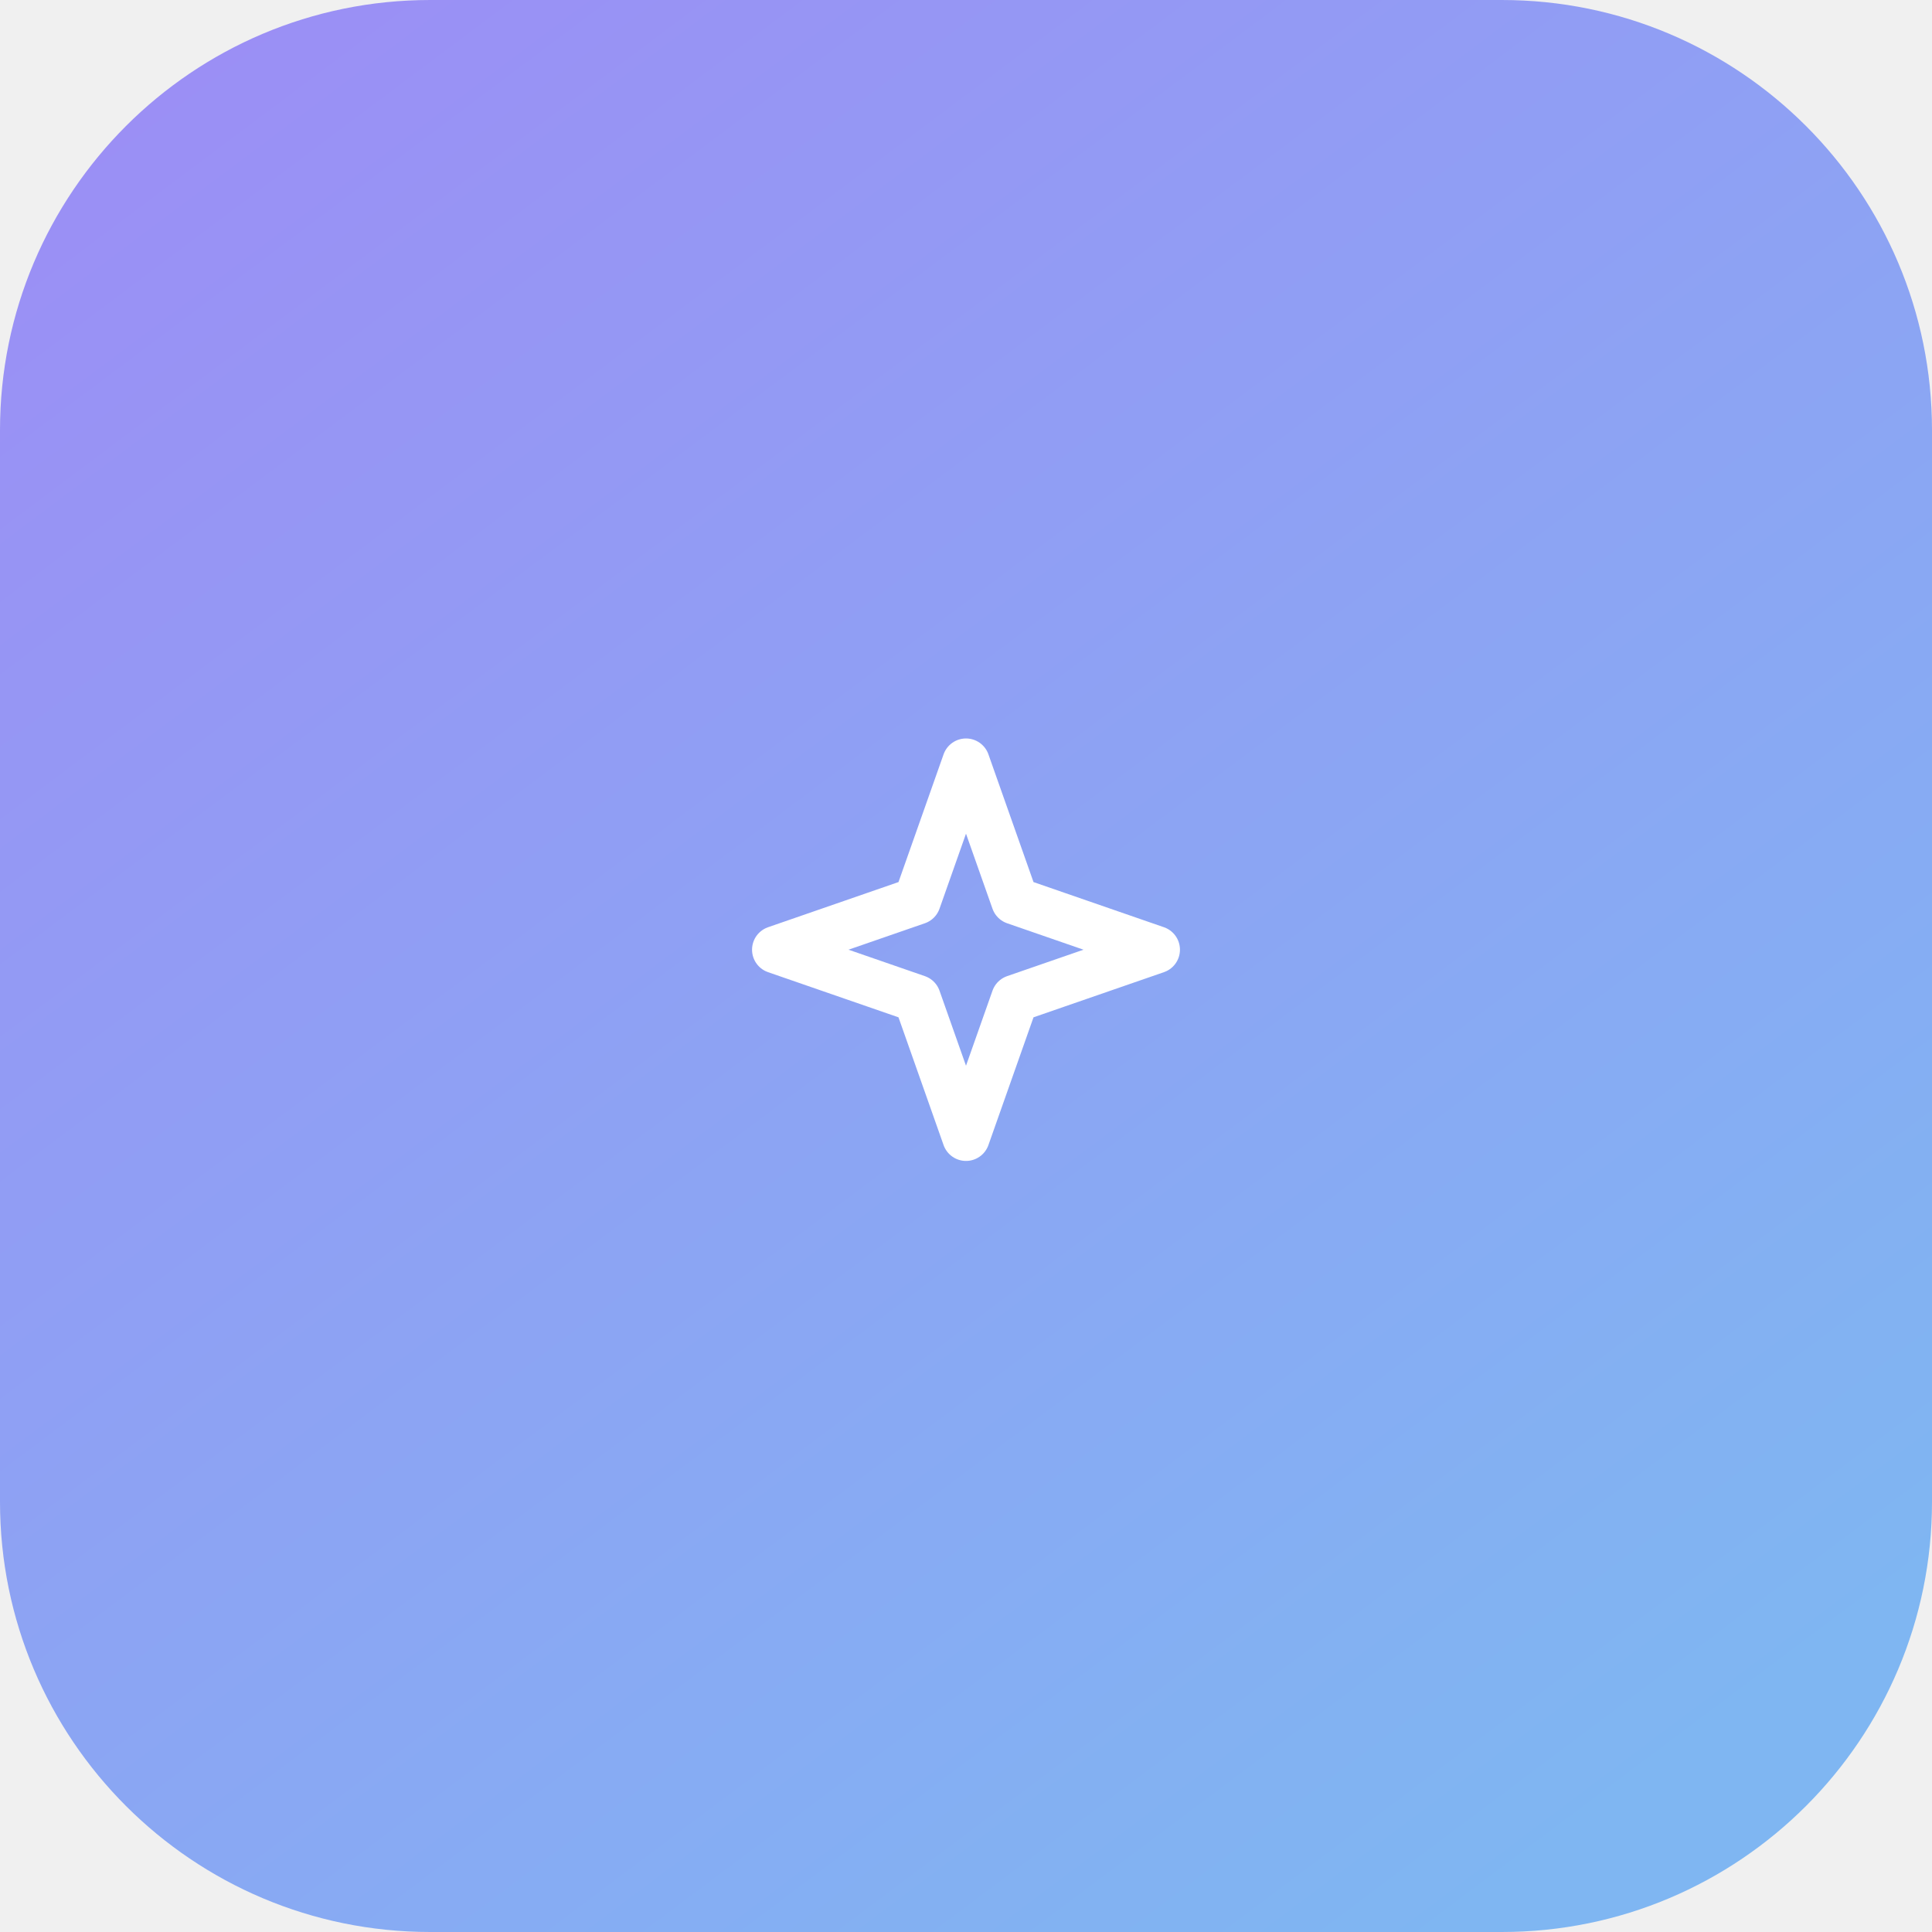
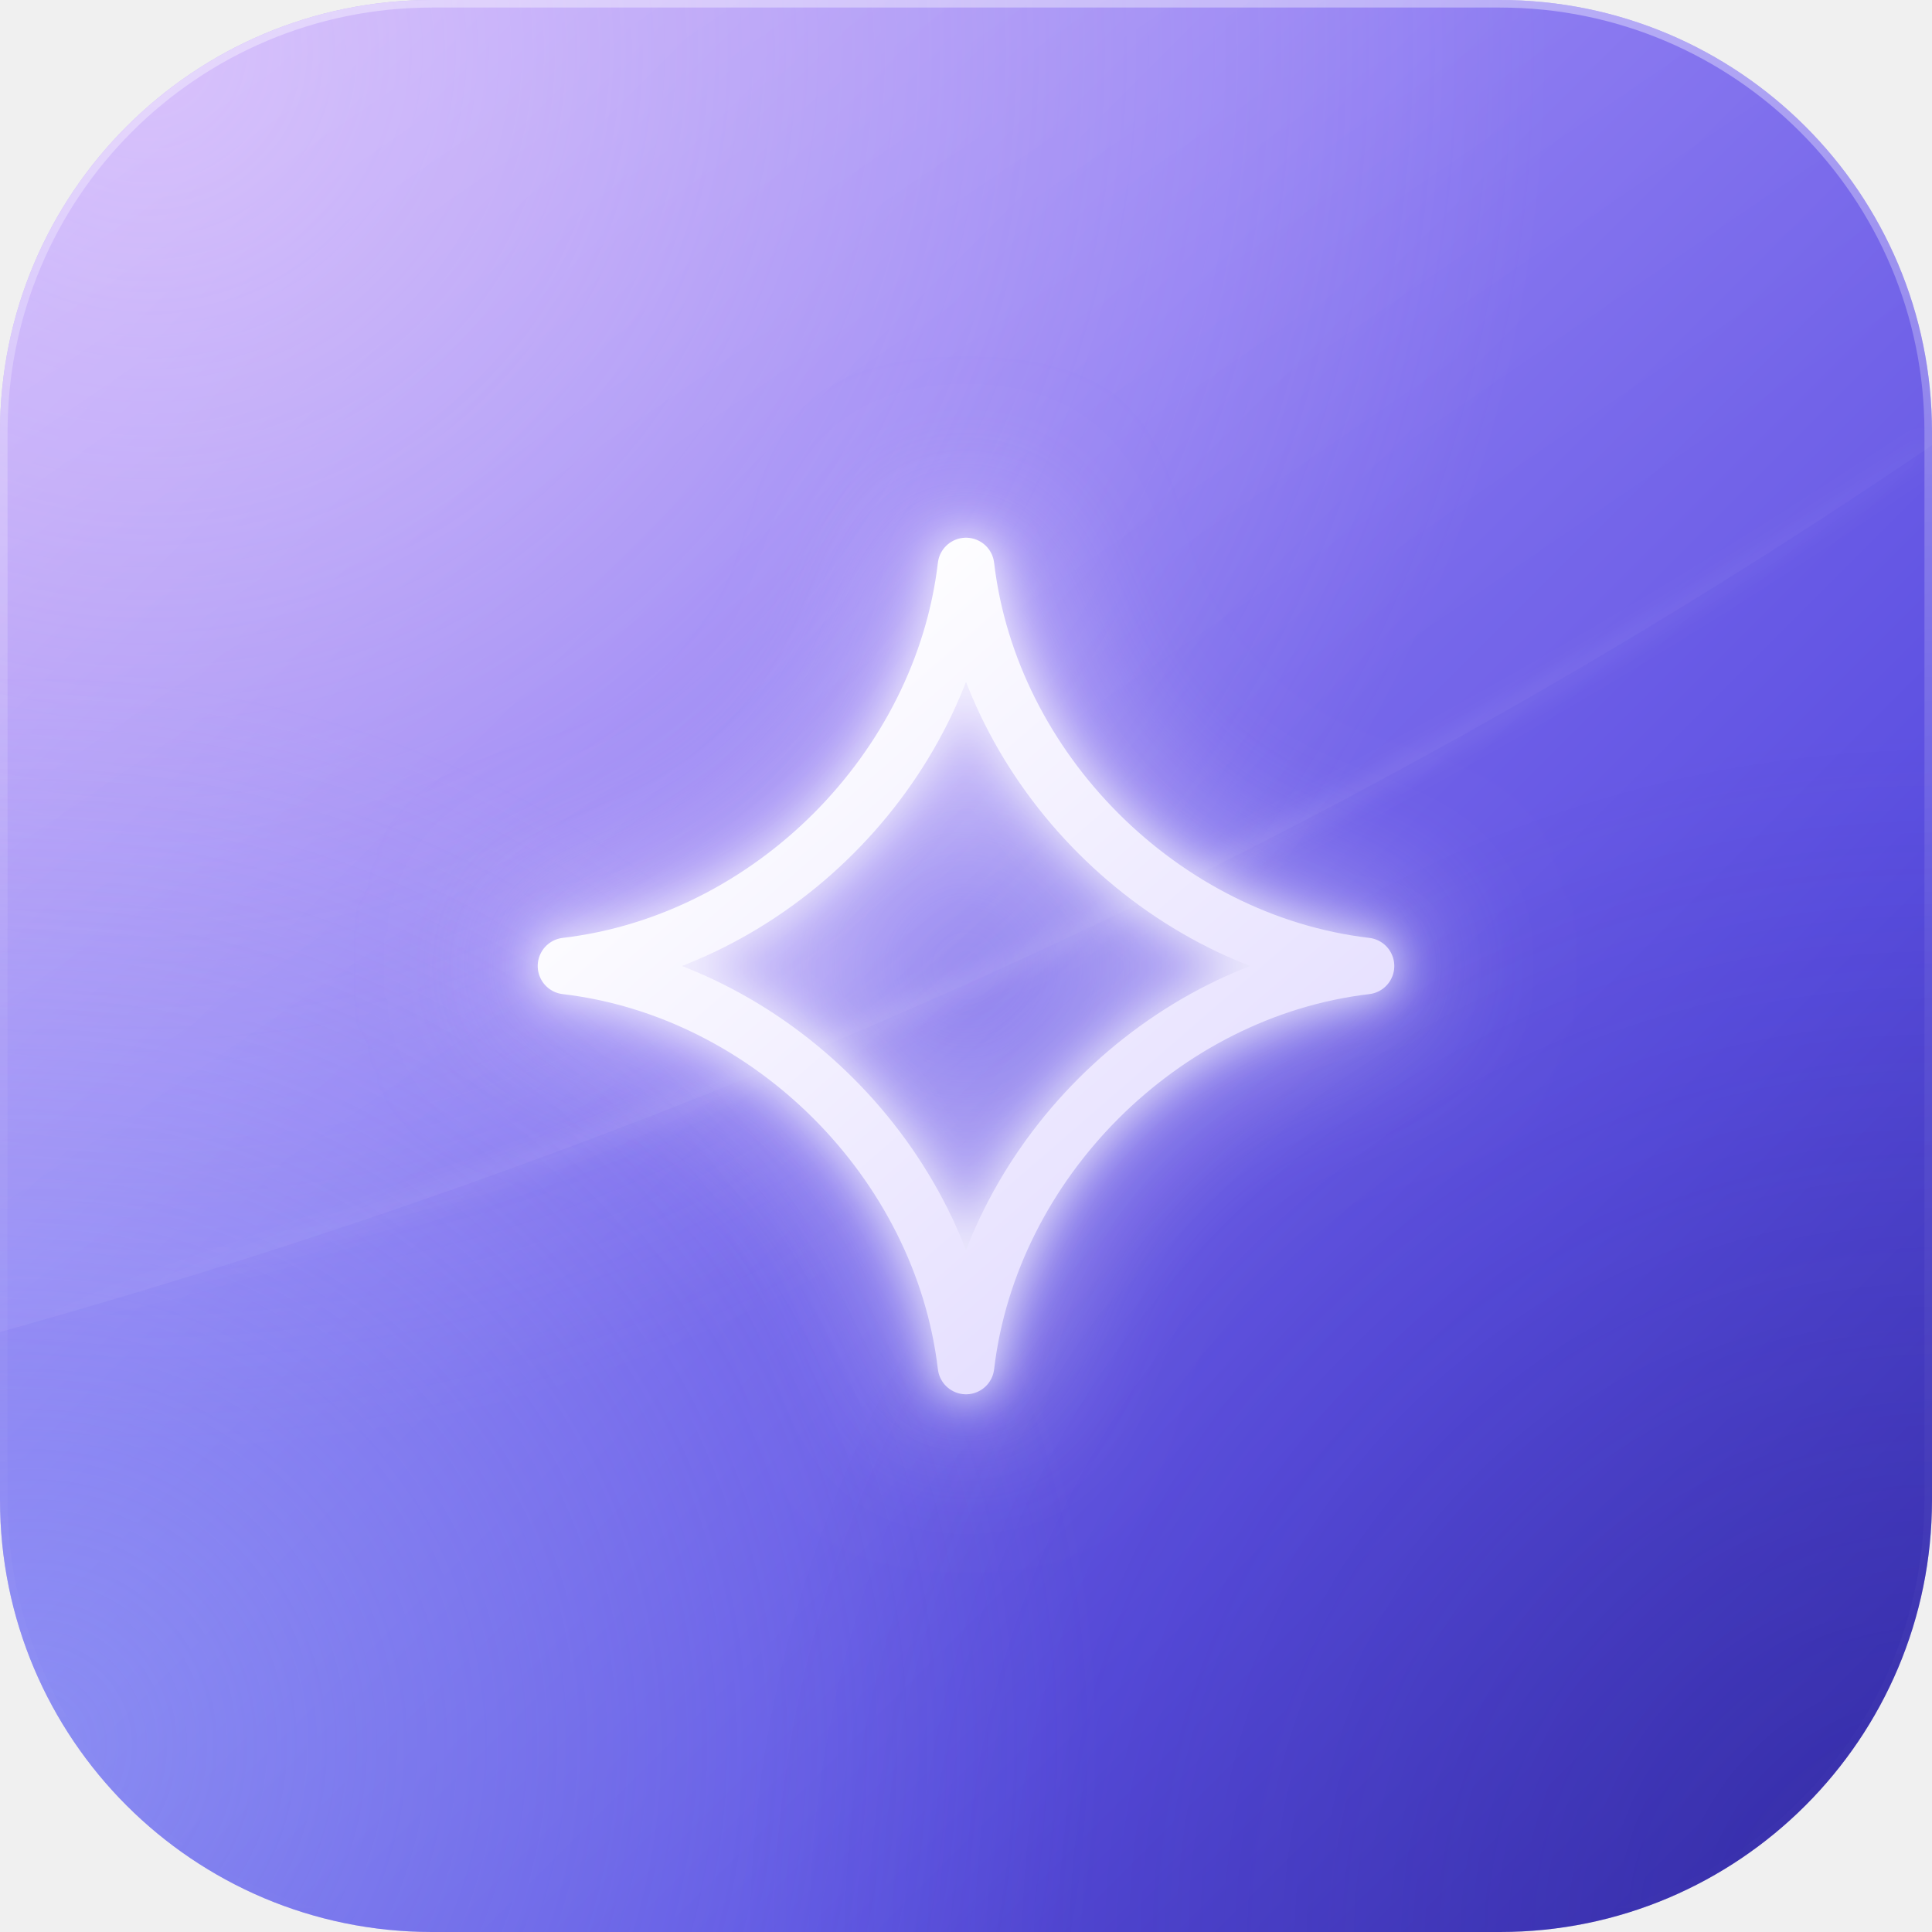
- <svg xmlns="http://www.w3.org/2000/svg" viewBox="0 0 512 512" width="512" height="512">
+ <svg xmlns="http://www.w3.org/2000/svg" viewBox="0 0 1024 1024" width="1024" height="1024">
  <defs>
-     <linearGradient id="g" x1="0" y1="0" x2="0.75" y2="1">
-       <stop offset="0%" stop-color="#9d8cf5" />
-       <stop offset="100%" stop-color="#7fb6f2" />
+     <linearGradient id="base" x1="0" y1="0" x2="1" y2="1">
+       <stop offset="0" stop-color="#b39af7" />
+       <stop offset="0.38" stop-color="#8673f1" />
+       <stop offset="0.72" stop-color="#5a4ee0" />
+       <stop offset="1" stop-color="#3a31b3" />
    </linearGradient>
+     <radialGradient id="glowTL" cx="0.08" cy="0.03" r="0.72">
+       <stop offset="0" stop-color="#f7dcff" stop-opacity="0.5" />
+       <stop offset="1" stop-color="#f7dcff" stop-opacity="0" />
+     </radialGradient>
+     <radialGradient id="sky" cx="0.02" cy="0.9" r="0.55">
+       <stop offset="0" stop-color="#9fbcfb" stop-opacity="0.42" />
+       <stop offset="1" stop-color="#9fbcfb" stop-opacity="0" />
+     </radialGradient>
+     <radialGradient id="deep" cx="1" cy="1" r="0.62">
+       <stop offset="0" stop-color="#26208a" stop-opacity="0.4" />
+       <stop offset="1" stop-color="#26208a" stop-opacity="0" />
+     </radialGradient>
+     <linearGradient id="line" x1="0.2" y1="0.15" x2="0.85" y2="0.9">
+       <stop offset="0" stop-color="#ffffff" />
+       <stop offset="1" stop-color="#e2dbff" />
+     </linearGradient>
+     <linearGradient id="inner" x1="0.2" y1="0.15" x2="0.85" y2="0.9">
+       <stop offset="0" stop-color="#fff" stop-opacity="0.24" />
+       <stop offset="1" stop-color="#fff" stop-opacity="0.08" />
+     </linearGradient>
+     <filter id="glow" filterUnits="userSpaceOnUse" x="0" y="0" width="1024" height="1024">
+       <feGaussianBlur stdDeviation="12" />
+     </filter>
+     <filter id="glowWide" filterUnits="userSpaceOnUse" x="0" y="0" width="1024" height="1024">
+       <feGaussianBlur stdDeviation="38" />
+     </filter>
+     <filter id="soft" filterUnits="userSpaceOnUse" x="0" y="0" width="1024" height="1024">
+       <feGaussianBlur stdDeviation="6" />
+     </filter>
+     <linearGradient id="sheen" x1="0" y1="0" x2="0.62" y2="0.62">
+       <stop offset="0" stop-color="#fff" stop-opacity="0.16" />
+       <stop offset="1" stop-color="#fff" stop-opacity="0.03" />
+     </linearGradient>
+     <linearGradient id="edge" gradientUnits="userSpaceOnUse" x1="0" y1="706" x2="1024" y2="236">
+       <stop offset="0" stop-color="#fff" stop-opacity="0" />
+       <stop offset="0.45" stop-color="#fff" stop-opacity="0.2" />
+       <stop offset="1" stop-color="#fff" stop-opacity="0.05" />
+     </linearGradient>
+     <linearGradient id="rim" x1="0" y1="0" x2="0" y2="1">
+       <stop offset="0" stop-color="#fff" stop-opacity="0.38" />
+       <stop offset="0.5" stop-color="#fff" stop-opacity="0.06" />
+       <stop offset="1" stop-color="#fff" stop-opacity="0" />
+     </linearGradient>
+     <clipPath id="r">
+       <rect width="1024" height="1024" rx="229" />
+     </clipPath>
  </defs>
-   <rect width="512" height="512" rx="114" fill="url(#g)" />
-   <g transform="translate(256 256) scale(7.2) translate(-12 -12)">
-     <path d="M12 4.5 13.8 9.6 19 11.4l-5.2 1.8L12 18.3l-1.8-5.1L5 11.4l5.2-1.8z" fill="none" stroke="#ffffff" stroke-width="1.75" stroke-linecap="round" stroke-linejoin="round" />
+   <g clip-path="url(#r)">
+     <rect width="1024" height="1024" fill="url(#base)" />
+     <rect width="1024" height="1024" fill="url(#glowTL)" />
+     <rect width="1024" height="1024" fill="url(#sky)" />
+     <rect width="1024" height="1024" fill="url(#deep)" />
+     <path d="M0 0H1024V236Q566 548 0 706Z" fill="url(#sheen)" />
+     <path d="M1024 236Q566 548 0 706" fill="none" stroke="url(#edge)" stroke-width="7" filter="url(#soft)" />
+     <g filter="url(#glowWide)" opacity="0.55">
+       <path d="M512 300C524.7 408.1 615.9 499.3 724 512C615.9 524.7 524.7 615.9 512 724C499.3 615.9 408.1 524.7 300 512C408.1 499.3 499.3 408.1 512 300Z" fill="none" stroke="#f1e6ff" stroke-width="56" stroke-linejoin="round" />
+     </g>
+     <g filter="url(#glow)" opacity="0.75">
+       <path d="M512 300C524.7 408.1 615.9 499.3 724 512C615.9 524.7 524.7 615.9 512 724C499.3 615.9 408.1 524.7 300 512C408.1 499.3 499.3 408.1 512 300Z" fill="none" stroke="#ffffff" stroke-width="36" stroke-linejoin="round" />
+     </g>
+     <path d="M512 300C524.7 408.1 615.9 499.3 724 512C615.9 524.7 524.7 615.9 512 724C499.3 615.9 408.1 524.7 300 512C408.1 499.3 499.3 408.1 512 300Z" fill="url(#inner)" stroke="url(#line)" stroke-width="30" stroke-linejoin="round" />
+     <rect x="2" y="2" width="1020" height="1020" rx="227" fill="none" stroke="url(#rim)" stroke-width="4" />
  </g>
</svg>
